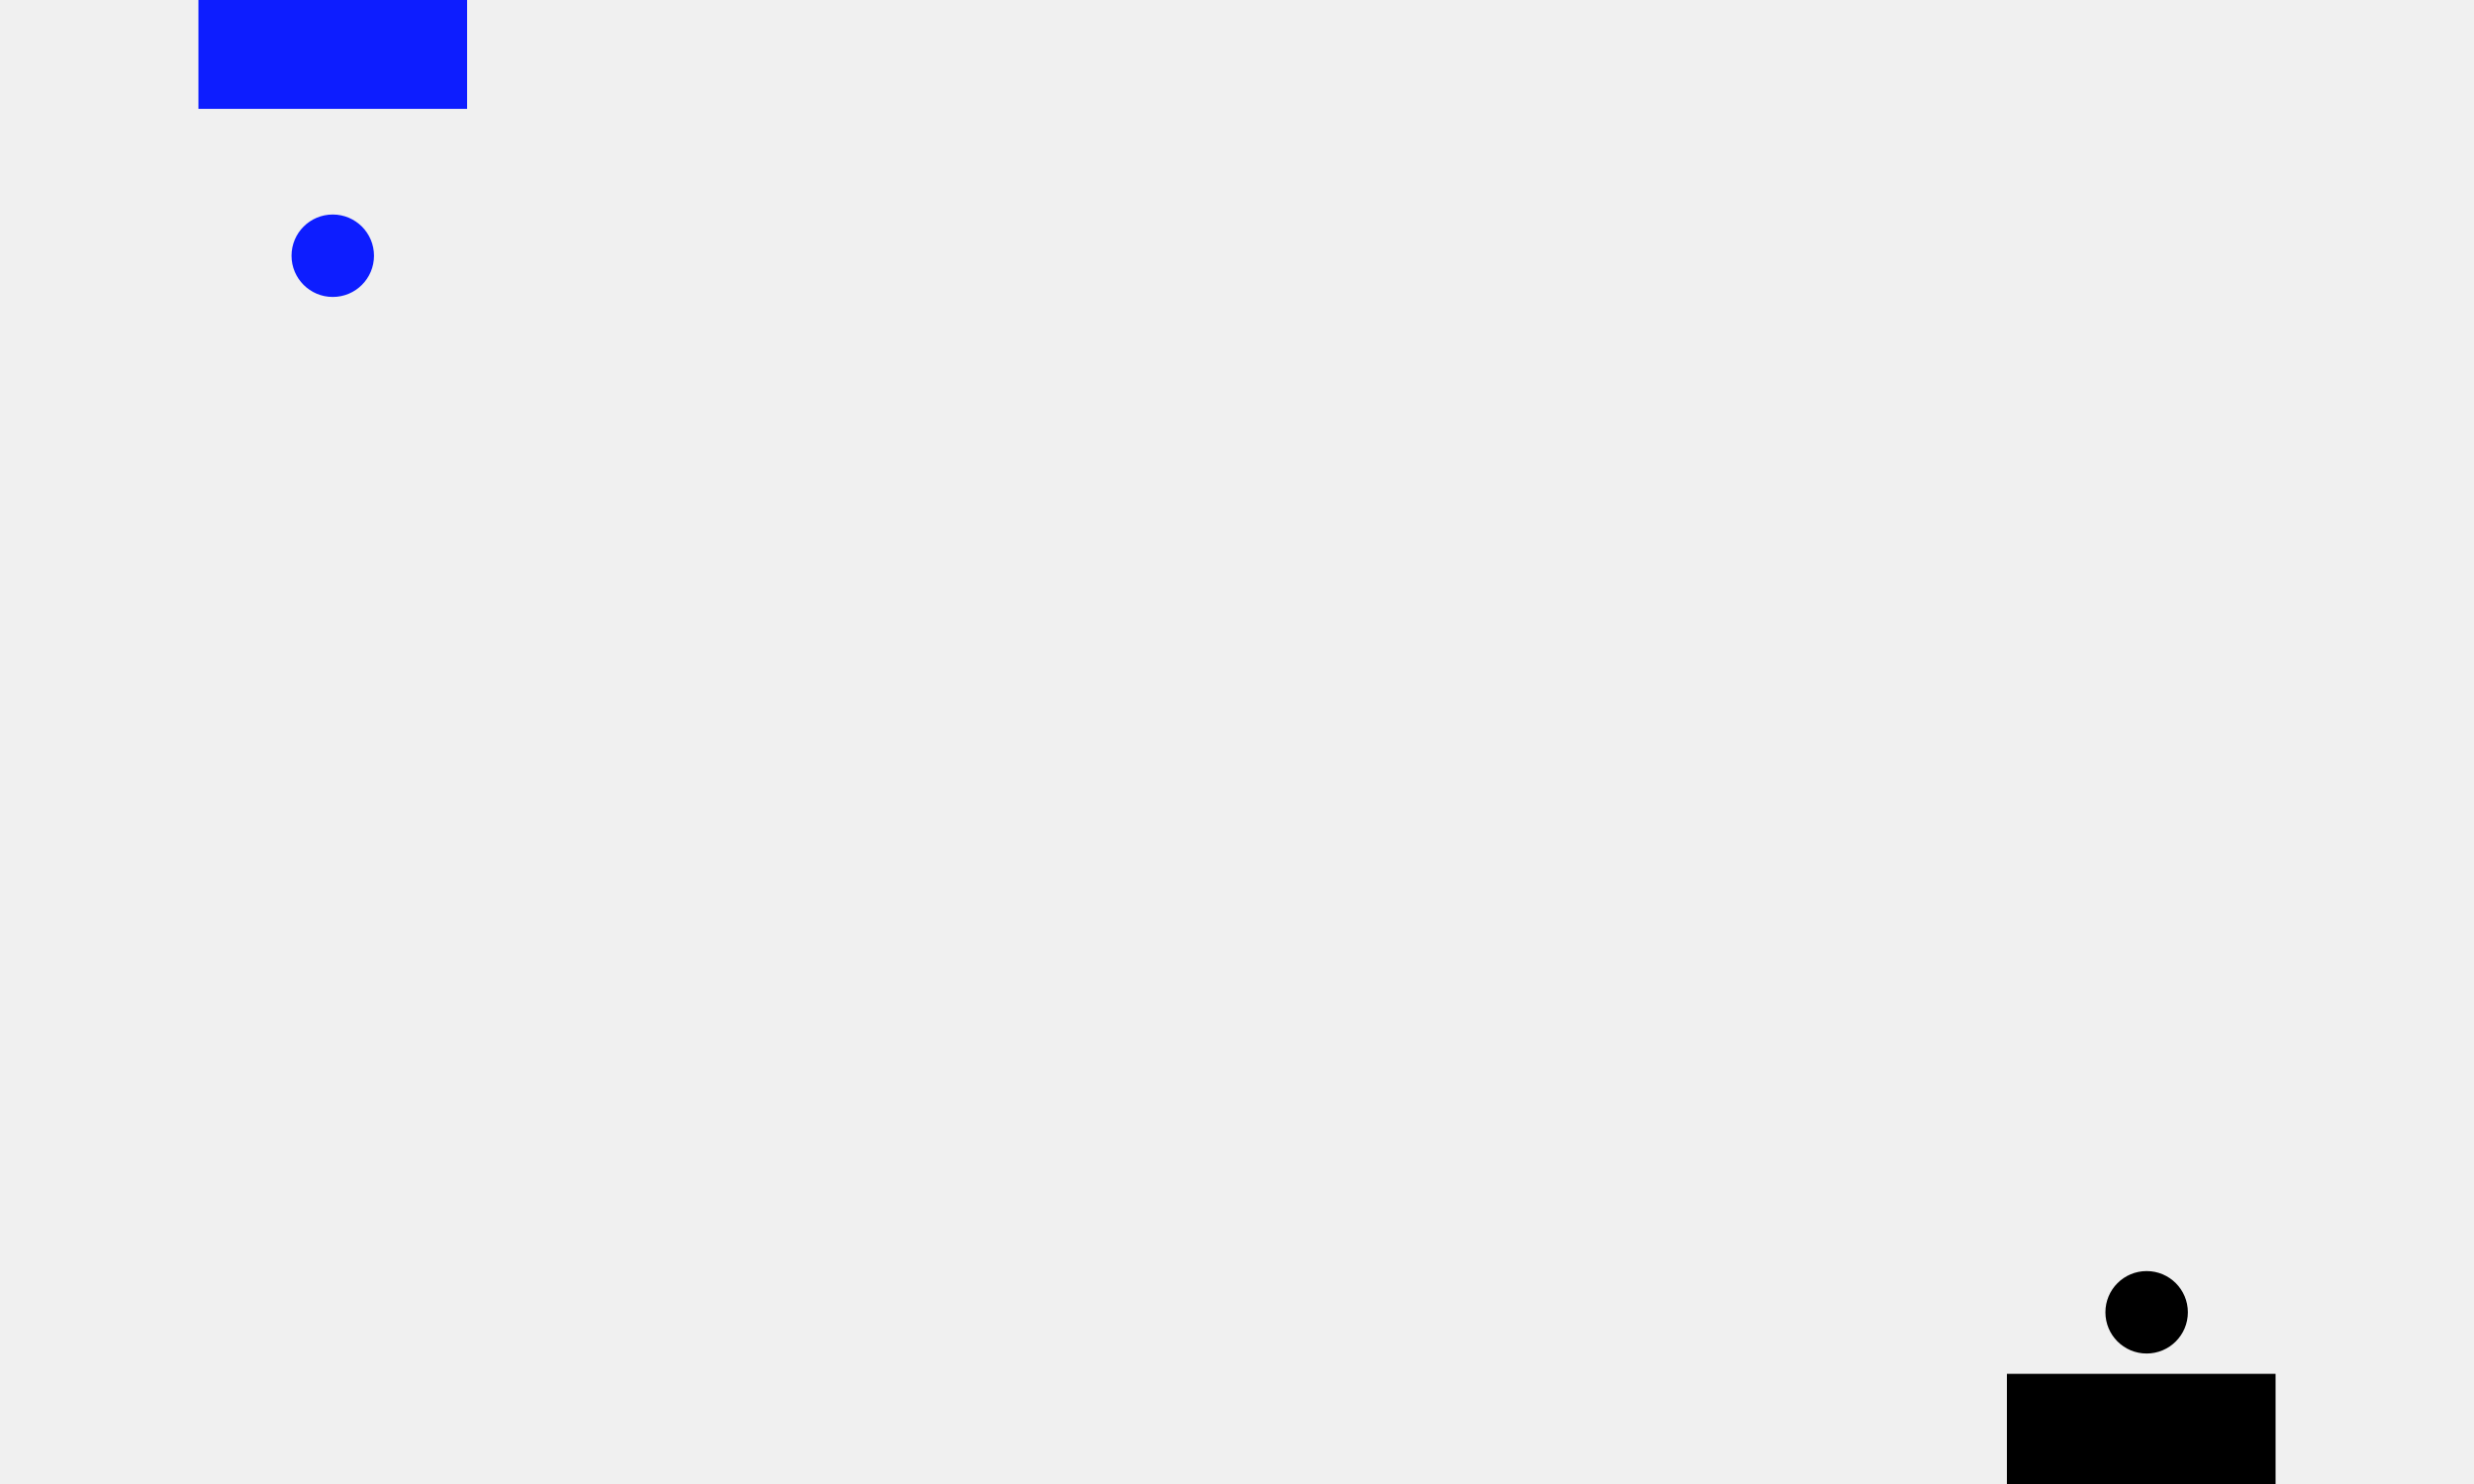
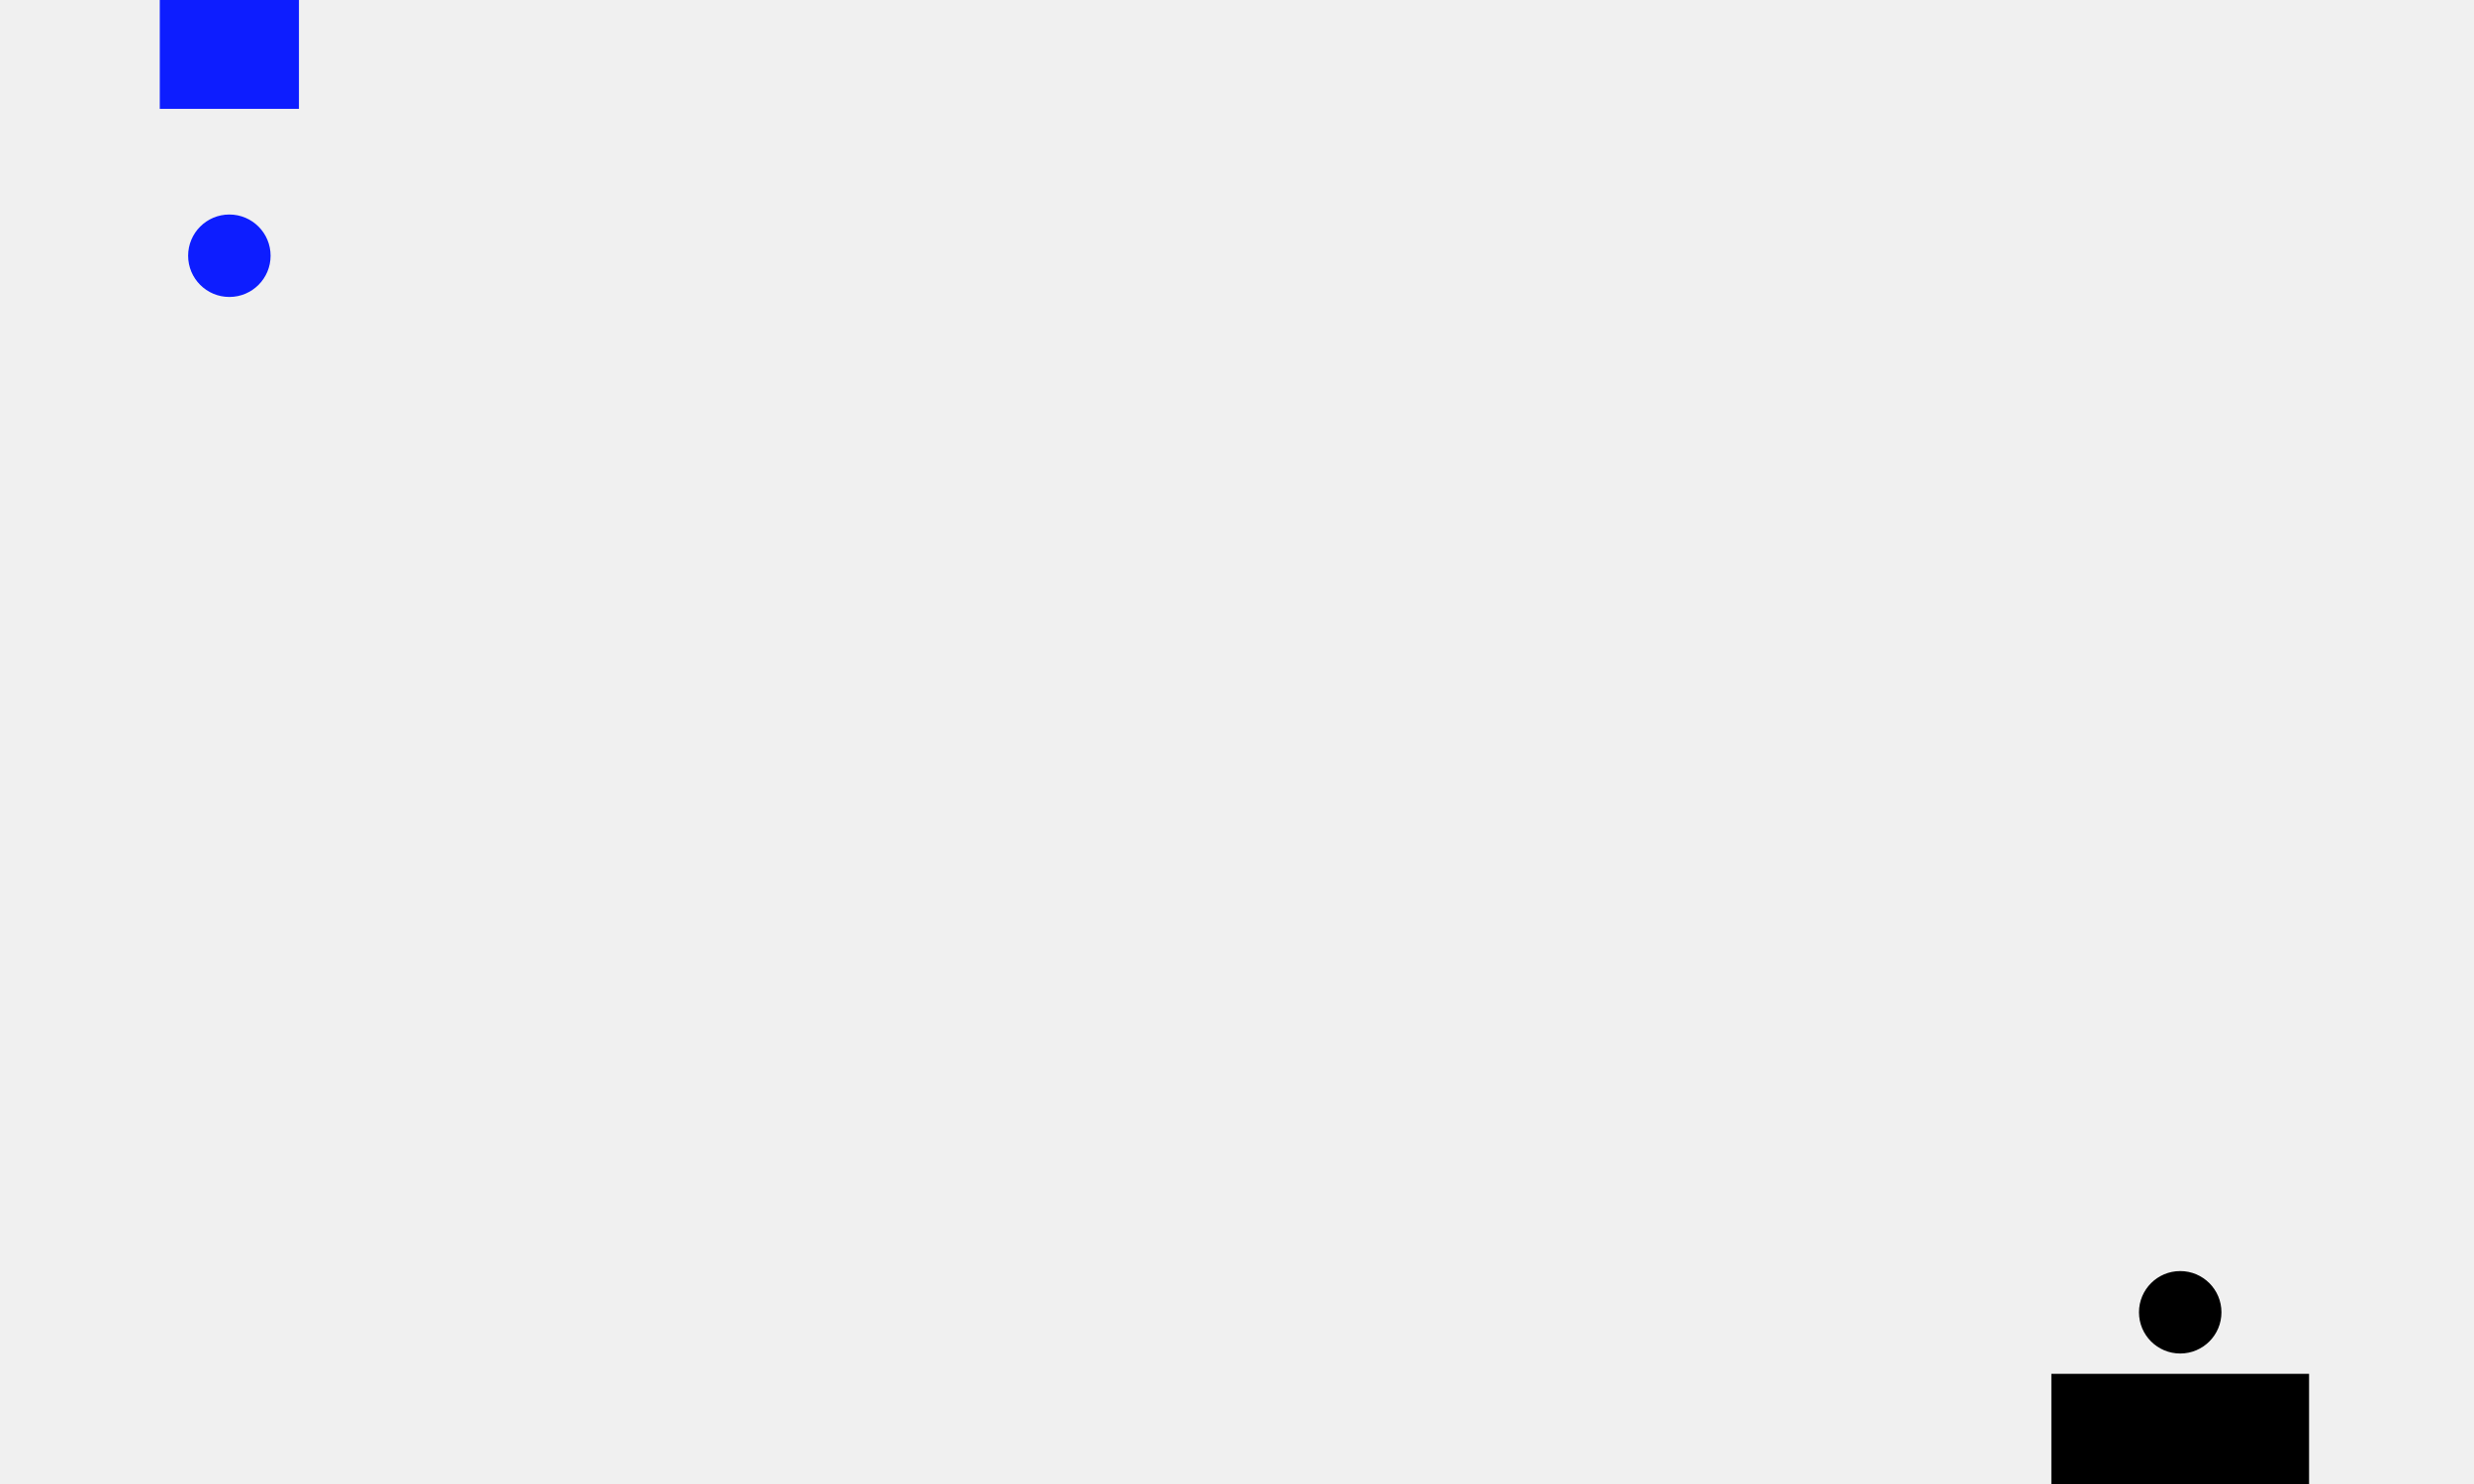
<svg xmlns="http://www.w3.org/2000/svg" width="480" height="288" viewBox="0 0 480 288" fill="none">
  <g clip-path="url(#clip0_10_2)">
-     <rect x="389.375" y="266.62" width="52.125" height="21.38" fill="black" />
-     <rect x="38.5" y="-0.253" width="52.125" height="21.38" fill="#0D1DFF" />
-     <circle cx="64.562" cy="49.63" r="8" fill="#0D1DFF" />
-     <circle cx="416.486" cy="254.677" r="8" fill="black" />
+     <rect x="398" y="266.62" width="50" height="21.38" fill="black" />
+     <rect x="31" y="-0.253" width="27" height="21.38" fill="#0D1DFF" />
+     <circle cx="44.5" cy="49.63" r="8" fill="#0D1DFF" />
+     <circle cx="423" cy="254.677" r="8" fill="black" />
  </g>
  <defs>
    <clipPath id="clip0_10_2">
      <rect width="480" height="288" fill="white" />
    </clipPath>
  </defs>
</svg>
